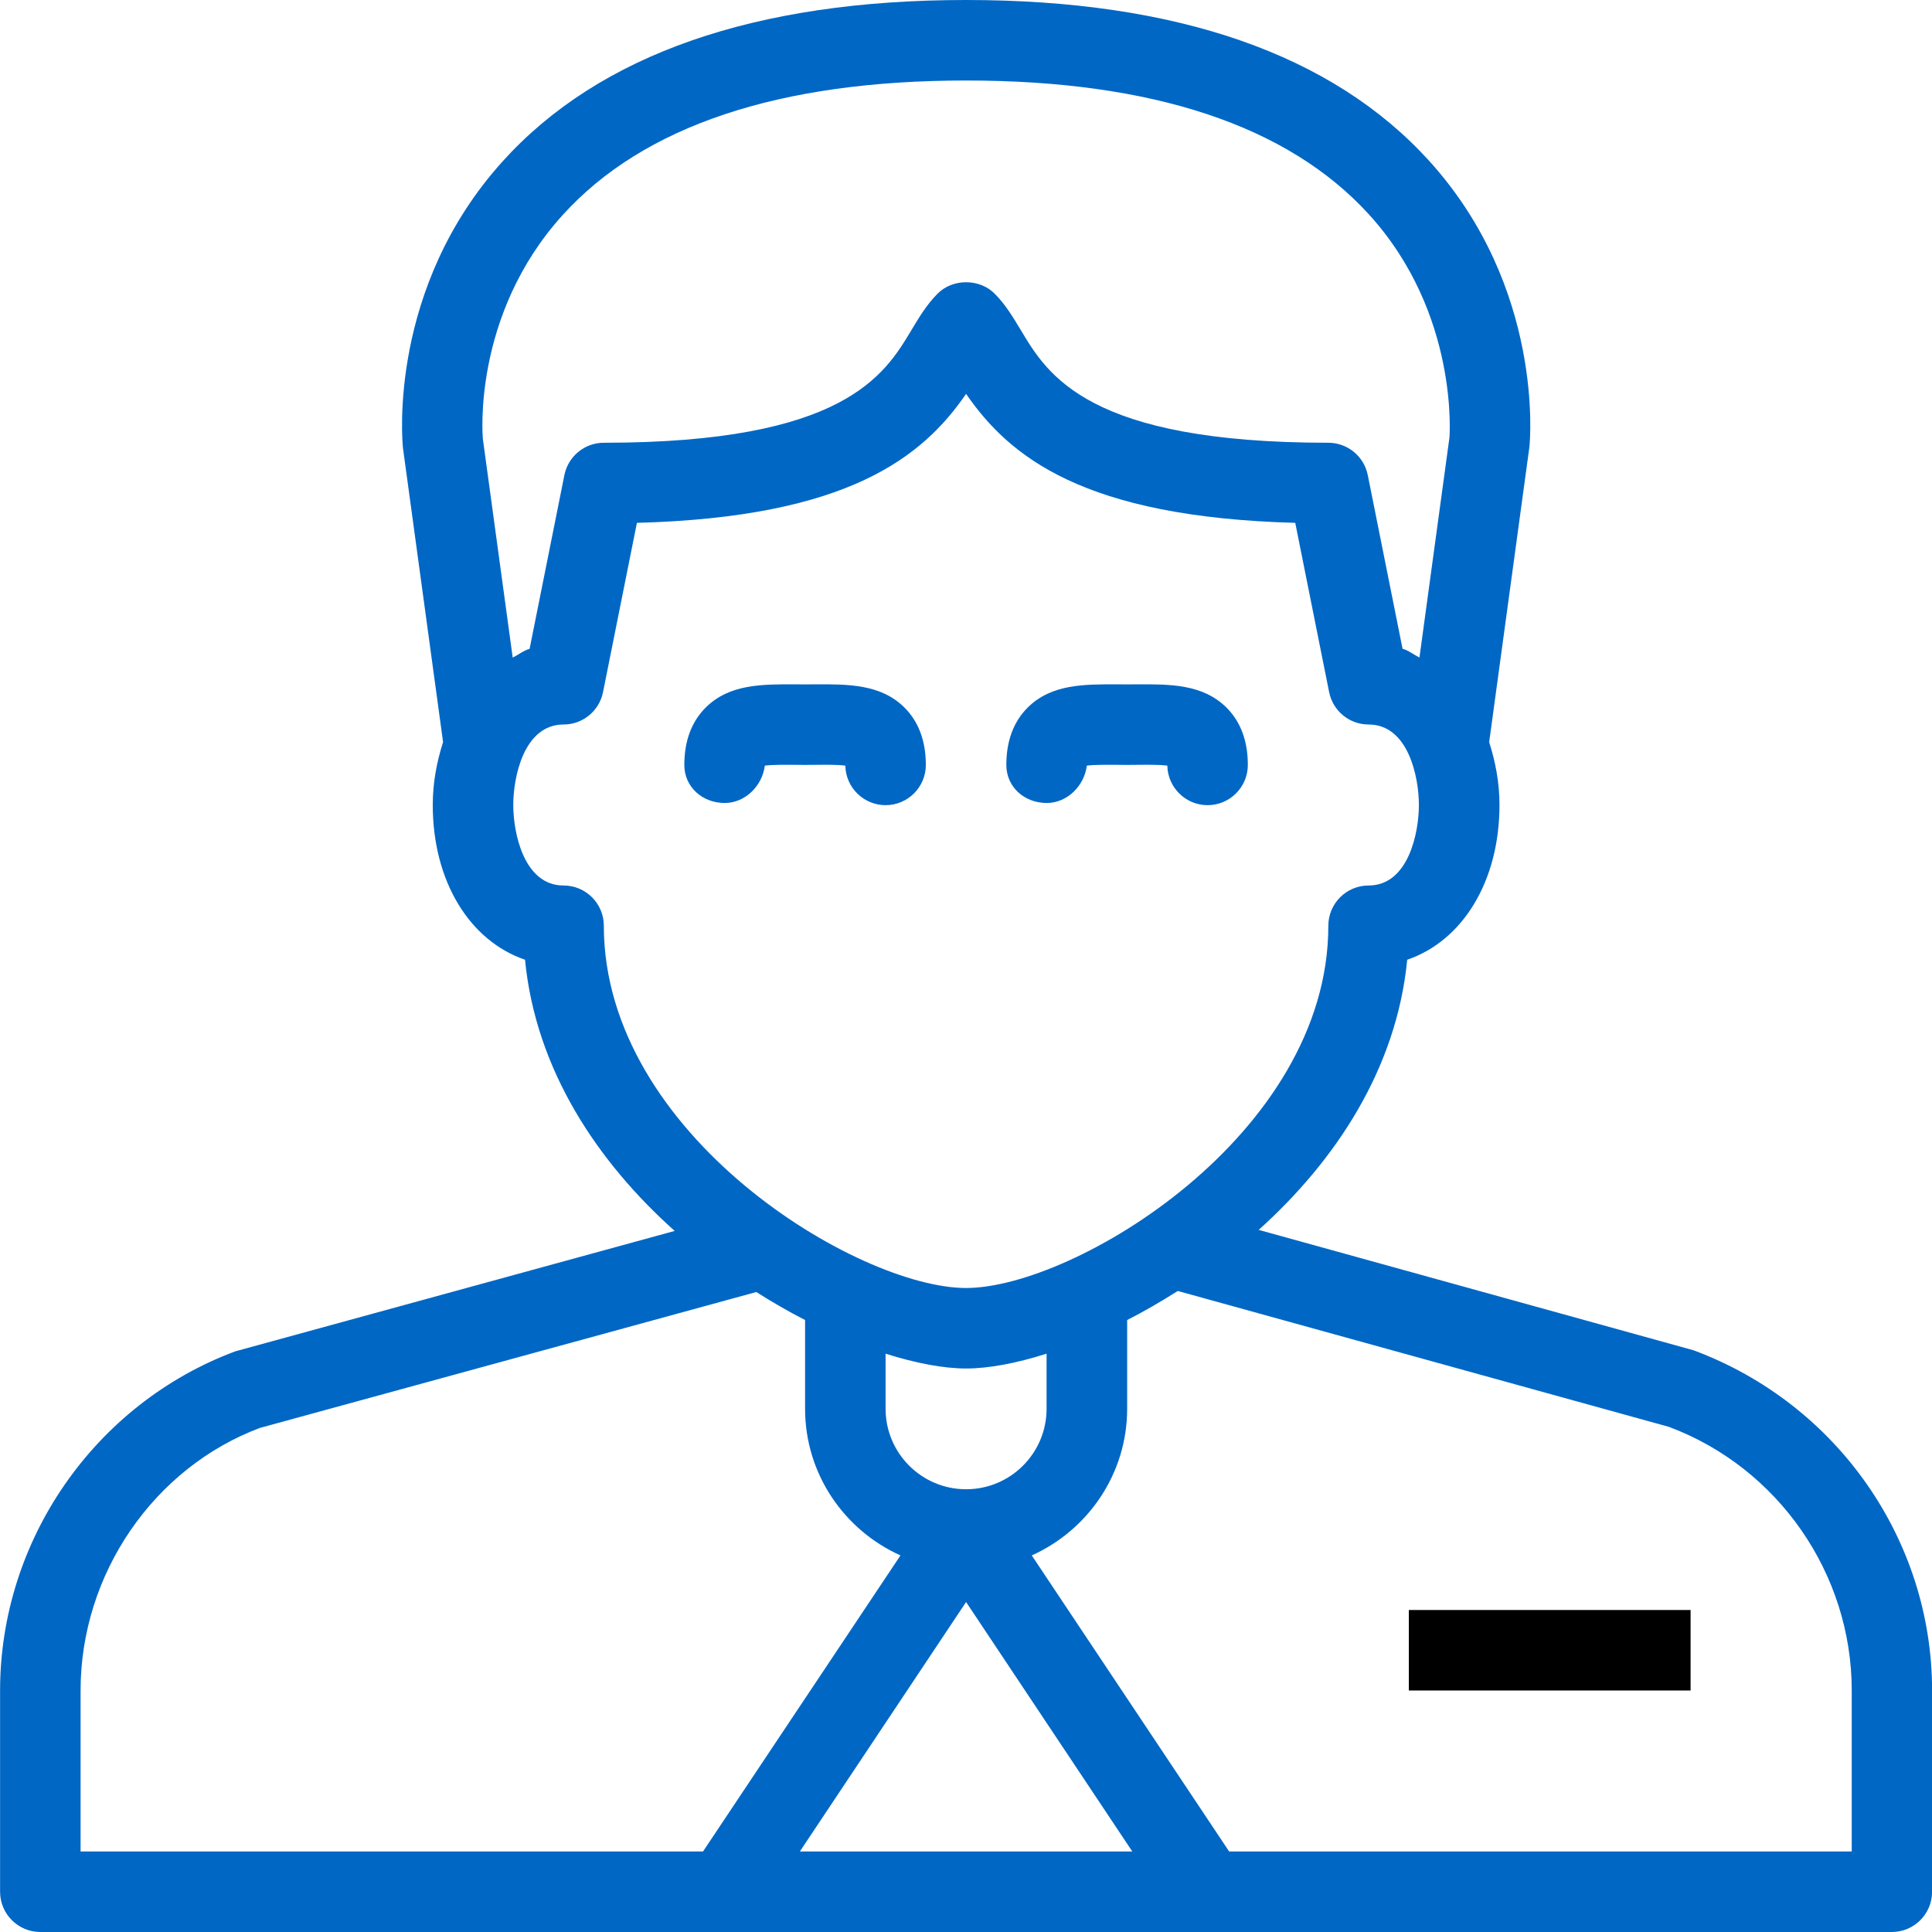
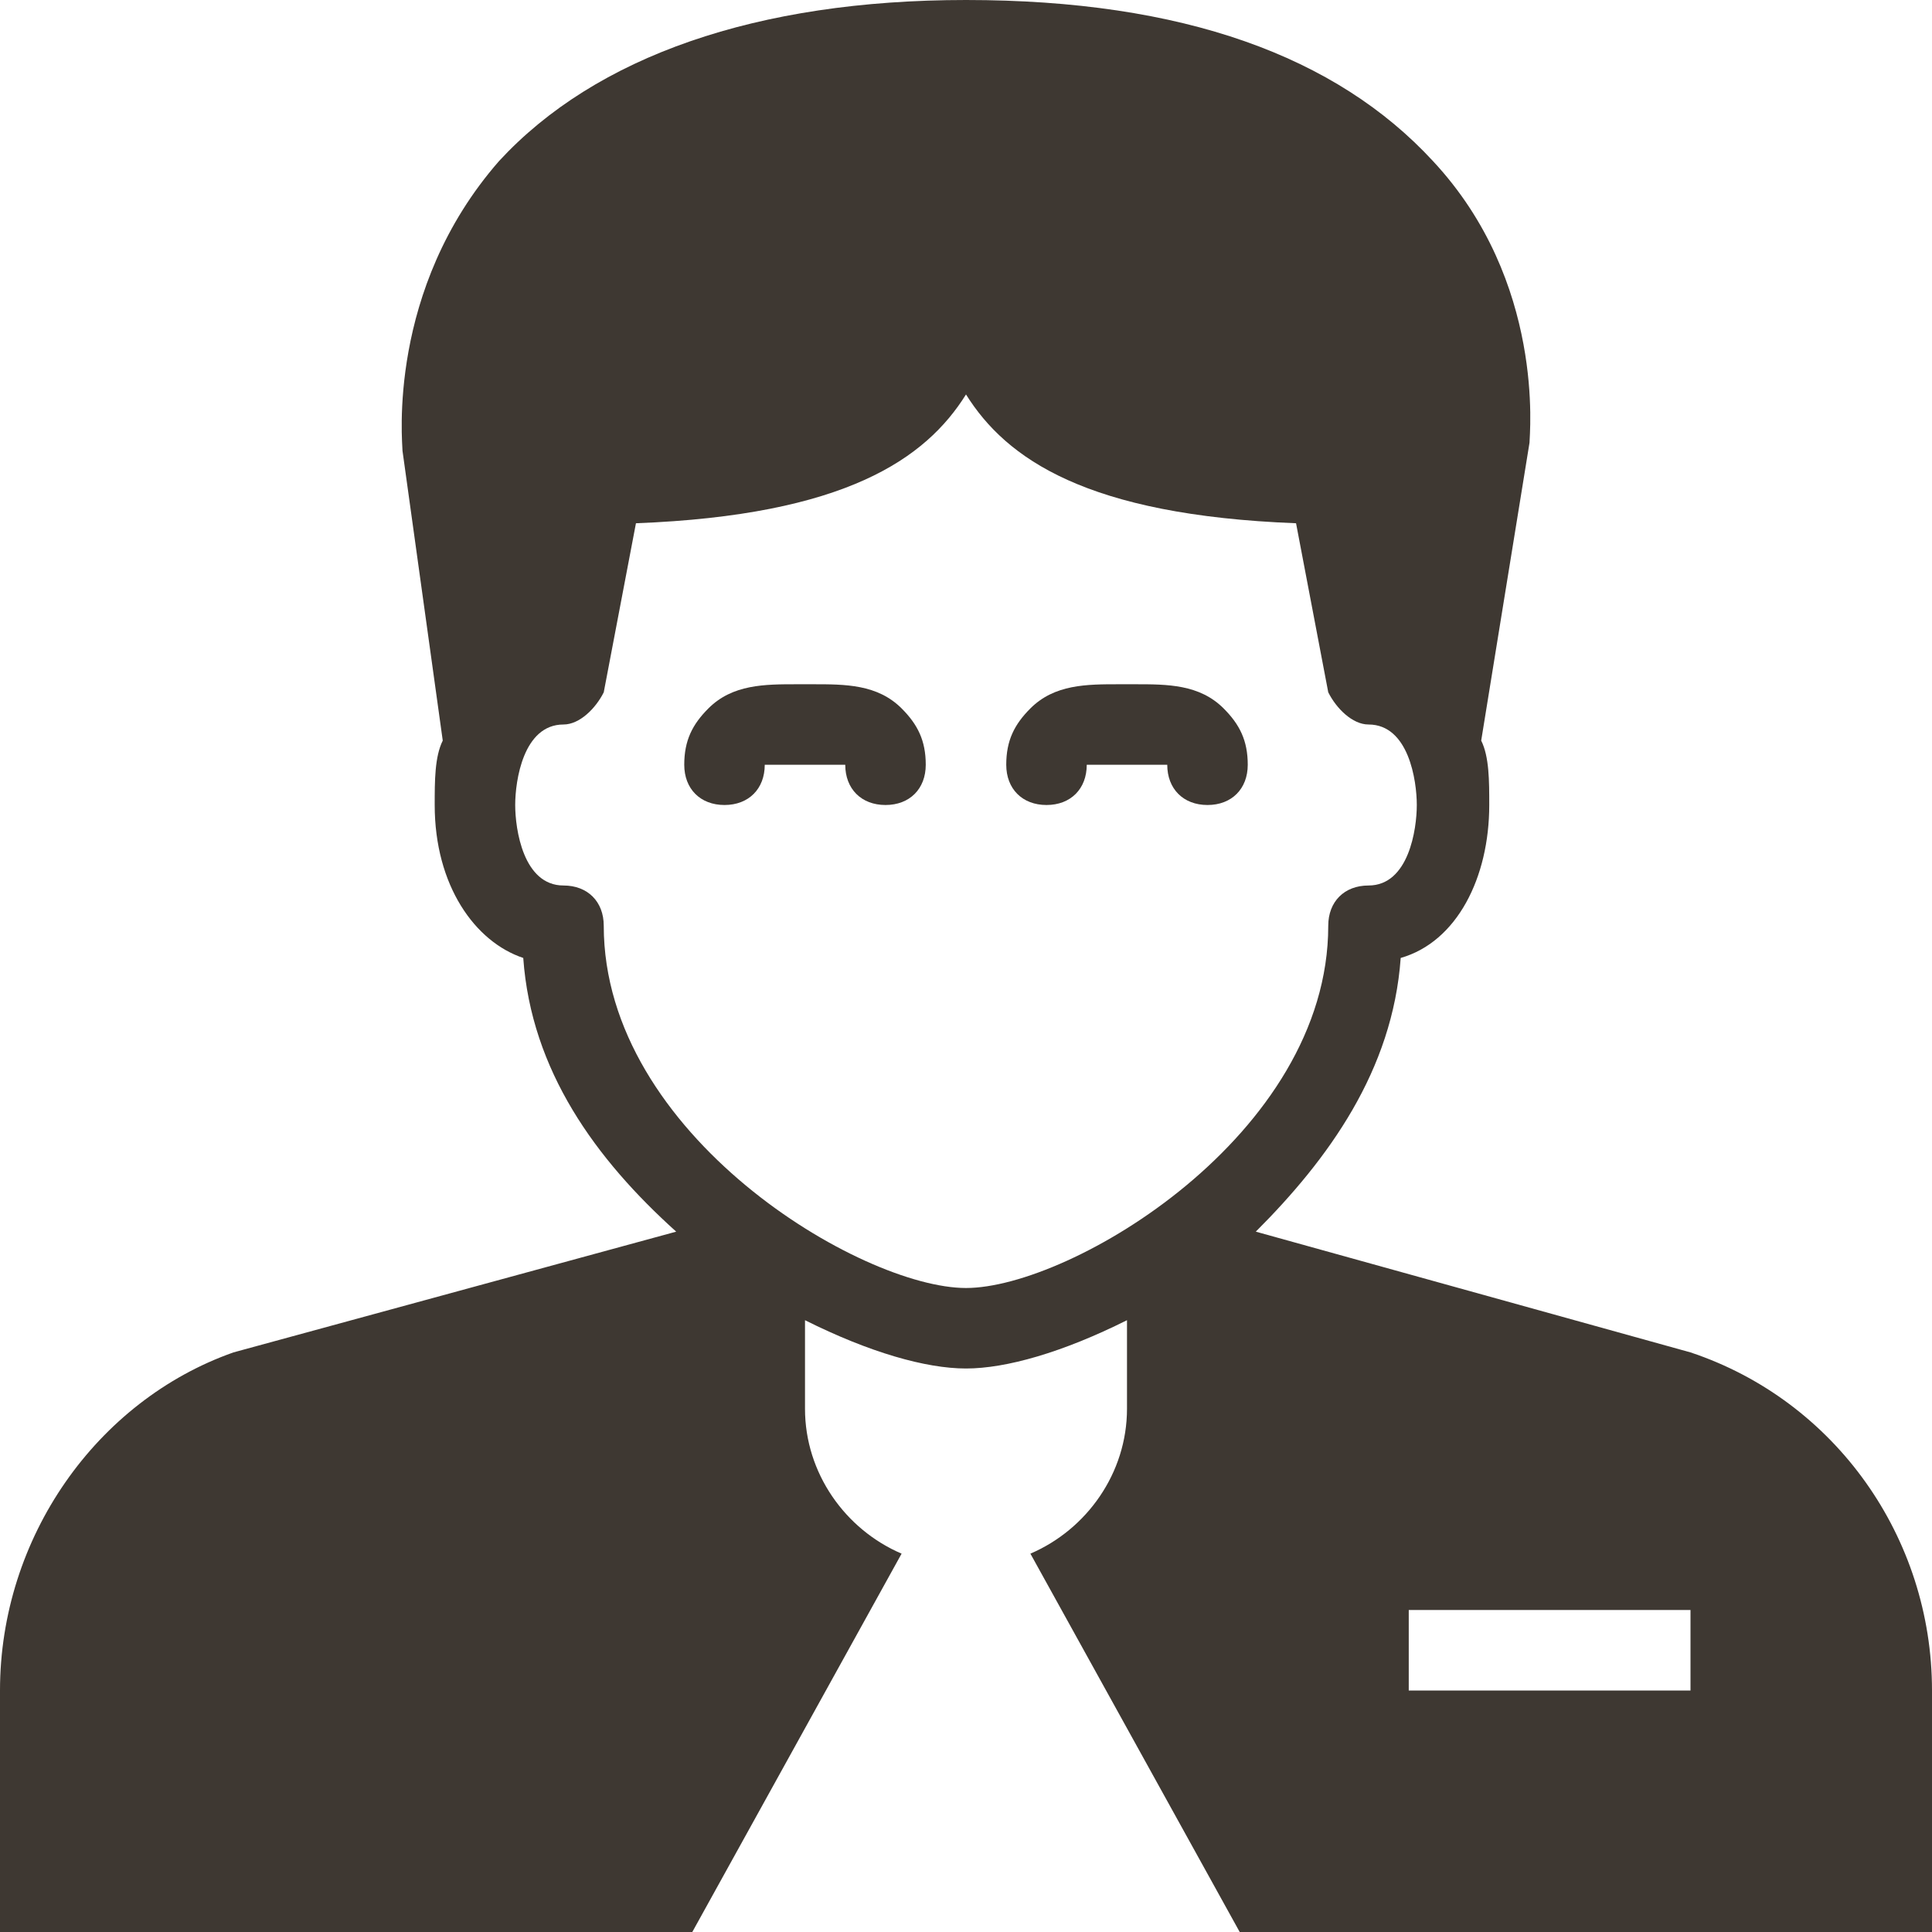
- <svg xmlns="http://www.w3.org/2000/svg" version="1.1" id="Outline_Version" x="0px" y="0px" width="24px" height="24px" viewBox="0 0 24 24" enable-background="new 0 0 24 24" xml:space="preserve">
+ <svg xmlns="http://www.w3.org/2000/svg" version="1.1" id="Filled_Version" x="0px" y="0px" viewBox="0 0 24 24" style="enable-background:new 0 0 24 24;" xml:space="preserve">
+   <style type="text/css">
+ 	.st0{fill:#3e3832;}
+ </style>
  <g>
-     <path d="M21.039,16.774l-5.403-1.496c0.948-0.853,1.712-1.993,1.845-3.356c0.686-0.234,1.146-0.971,1.146-1.922   c0-0.285-0.052-0.542-0.128-0.781l0.5-3.669c0.009-0.08,0.18-1.977-1.243-3.549C16.553,0.673,14.617,0,12.001,0   S7.449,0.673,6.247,2.001C4.824,3.573,4.995,5.47,5.006,5.567l0.498,3.651C5.428,9.458,5.376,9.715,5.376,10   c0,0.951,0.46,1.688,1.146,1.922c0.133,1.37,0.904,2.515,1.859,3.369l-5.459,1.496C1.175,17.44,0.001,19.134,0.001,21v2.5   c0,0.276,0.224,0.5,0.5,0.5h8.5h6h8.5c0.276,0,0.5-0.224,0.5-0.5V21C24.001,19.134,22.827,17.44,21.039,16.774z M6.989,2.672   C7.993,1.563,9.679,1,12.001,1c2.313,0,3.996,0.559,5.001,1.66c1.128,1.235,1.003,2.772,1.004,2.772l-0.373,2.736   c-0.071-0.035-0.133-0.087-0.21-0.109l-0.432-2.157C16.944,5.668,16.739,5.5,16.501,5.5c-2.983,0-3.486-0.841-3.818-1.396   c-0.1-0.165-0.192-0.321-0.328-0.457c-0.188-0.188-0.52-0.188-0.707,0c-0.136,0.136-0.229,0.292-0.328,0.457   C10.987,4.659,10.484,5.5,7.501,5.5c-0.238,0-0.443,0.168-0.49,0.402L6.579,8.06C6.502,8.082,6.44,8.134,6.369,8.169L5.998,5.45   C5.997,5.436,5.86,3.919,6.989,2.672z M7.501,11.5c0-0.276-0.224-0.5-0.5-0.5c-0.494,0-0.625-0.654-0.625-1s0.131-1,0.625-1   c0.238,0,0.443-0.168,0.49-0.402l0.421-2.103c2.628-0.07,3.551-0.82,4.089-1.602c0.538,0.781,1.461,1.531,4.089,1.602l0.421,2.103   C16.558,8.832,16.763,9,17.001,9c0.494,0,0.625,0.654,0.625,1s-0.131,1-0.625,1c-0.276,0-0.5,0.224-0.5,0.5   c0,2.6-3.158,4.5-4.5,4.5S7.501,14.1,7.501,11.5z M12.001,18.5c-0.552,0-1-0.448-1-1v-0.684c0.378,0.119,0.722,0.184,1,0.184   s0.622-0.064,1-0.184V17.5C13.001,18.052,12.553,18.5,12.001,18.5z M1.001,21c0-1.451,0.912-2.768,2.228-3.262l6.166-1.688   c0.202,0.128,0.405,0.245,0.606,0.348V17.5c0,0.812,0.488,1.509,1.185,1.822L8.733,23H1.001V21z M9.936,23l2.065-3.099L14.066,23   H9.936z M23.001,23h-7.732l-2.452-3.678c0.696-0.313,1.185-1.011,1.185-1.822v-1.102c0.209-0.106,0.419-0.229,0.629-0.361   l6.101,1.688c1.358,0.508,2.271,1.824,2.271,3.275V23z" fill="#0067c5" />
-     <path d="M9.501,9.511c0.096-0.013,0.251-0.01,0.363-0.01l0.137,0.001l0.137-0.001c0.113-0.001,0.27-0.003,0.363,0.01   c0.005,0.271,0.227,0.491,0.5,0.491c0.276,0,0.5-0.224,0.5-0.5c0-0.298-0.09-0.538-0.266-0.713   C10.939,8.495,10.527,8.5,10.13,8.501l-0.129,0.001L9.872,8.501c-0.401,0-0.81-0.006-1.105,0.288   C8.591,8.964,8.501,9.204,8.501,9.502c0,0.276,0.226,0.473,0.502,0.473C9.258,9.975,9.47,9.761,9.501,9.511z" fill="#0067c5" />
-     <path d="M13.003,9.975c0.255,0,0.467-0.214,0.498-0.464c0.096-0.013,0.252-0.01,0.363-0.01l0.137,0.001l0.137-0.001   c0.112-0.001,0.269-0.003,0.363,0.01c0.005,0.271,0.227,0.491,0.5,0.491c0.276,0,0.5-0.224,0.5-0.5c0-0.298-0.09-0.538-0.266-0.713   C14.938,8.495,14.526,8.5,14.13,8.501l-0.129,0.001l-0.129-0.001c-0.397,0-0.81-0.006-1.105,0.288   c-0.176,0.175-0.266,0.415-0.266,0.713C12.501,9.778,12.727,9.975,13.003,9.975z" fill="#0067c5" />
-     <rect x="17.501" y="20" width="3.5" height="1" />
+     <path class="st0" d="M21,16.8l-5.4-1.5c0.9-0.9,1.7-2,1.8-3.4c0.7-0.2,1.1-1,1.1-1.9c0-0.3,0-0.6-0.1-0.8L19,5.5   c0-0.1,0.2-2-1.2-3.5c-1.2-1.3-3.1-2-5.8-2C9.4,0,7.4,0.7,6.2,2C4.8,3.6,5,5.5,5,5.6l0.5,3.6C5.4,9.4,5.4,9.7,5.4,10   c0,1,0.5,1.7,1.1,1.9c0.1,1.4,0.9,2.5,1.9,3.4l-5.5,1.5C1.2,17.4,0,19.1,0,21v3h8.6l2.6-4.7c-0.7-0.3-1.2-1-1.2-1.8v-1.1   c0.8,0.4,1.5,0.6,2,0.6c0.5,0,1.2-0.2,2-0.6v1.1c0,0.8-0.5,1.5-1.2,1.8l2.6,4.7H24v-3C24,19.1,22.8,17.4,21,16.8z M12,16   c-1.3,0-4.5-1.9-4.5-4.5C7.5,11.2,7.3,11,7,11c-0.5,0-0.6-0.7-0.6-1S6.5,9,7,9c0.2,0,0.4-0.2,0.5-0.4l0.4-2.1   c2.6-0.1,3.6-0.8,4.1-1.6c0.5,0.8,1.5,1.5,4.1,1.6l0.4,2.1C16.6,8.8,16.8,9,17,9c0.5,0,0.6,0.7,0.6,1s-0.1,1-0.6,1   c-0.3,0-0.5,0.2-0.5,0.5C16.5,14.1,13.3,16,12,16z M21,21h-3.5v-1H21V21z" />
+     <path class="st0" d="M10.1,8.5l-0.1,0l-0.1,0c-0.4,0-0.8,0-1.1,0.3C8.6,9,8.5,9.2,8.5,9.5C8.5,9.8,8.7,10,9,10   c0.3,0,0.5-0.2,0.5-0.5c0.1,0,0.3,0,0.4,0l0.1,0l0.1,0c0.1,0,0.3,0,0.4,0c0,0.3,0.2,0.5,0.5,0.5c0.3,0,0.5-0.2,0.5-0.5   c0-0.3-0.1-0.5-0.3-0.7C10.9,8.5,10.5,8.5,10.1,8.5z" />
+     <path class="st0" d="M14.1,8.5l-0.1,0l-0.1,0c-0.4,0-0.8,0-1.1,0.3c-0.2,0.2-0.3,0.4-0.3,0.7c0,0.3,0.2,0.5,0.5,0.5   c0.3,0,0.5-0.2,0.5-0.5c0.1,0,0.3,0,0.4,0l0.1,0l0.1,0c0.1,0,0.3,0,0.4,0c0,0.3,0.2,0.5,0.5,0.5c0.3,0,0.5-0.2,0.5-0.5   c0-0.3-0.1-0.5-0.3-0.7C14.9,8.5,14.5,8.5,14.1,8.5z" />
  </g>
</svg>
